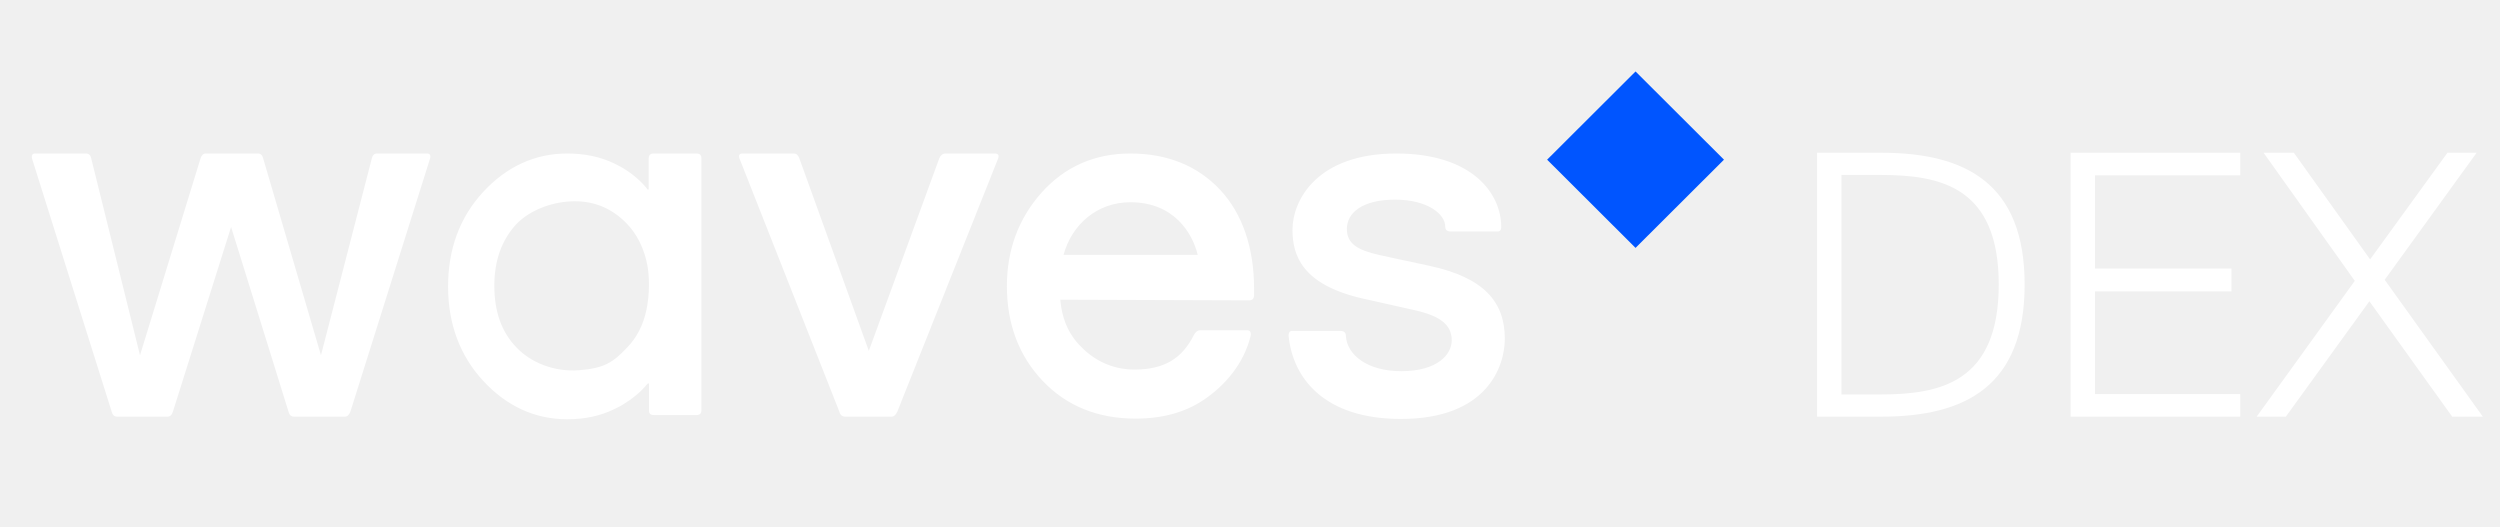
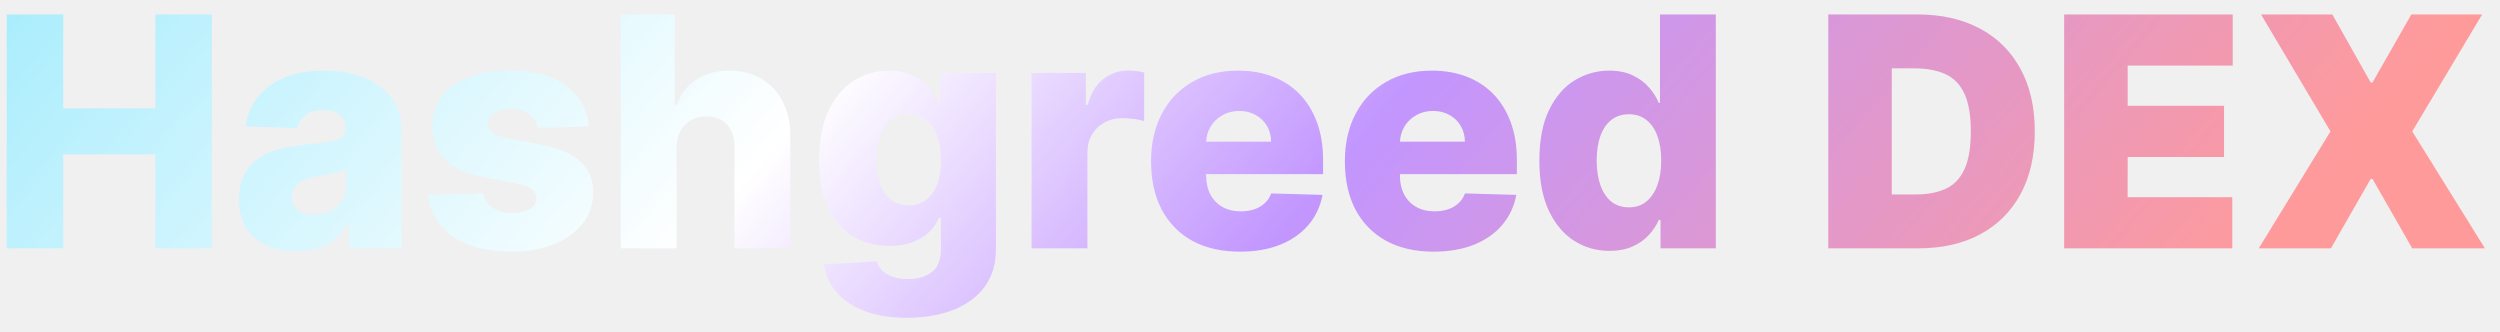
- <svg xmlns="http://www.w3.org/2000/svg" width="152" height="32" viewBox="0 0 152 32">
-   <g fill="none" fill-rule="evenodd">
-     <path fill="none" d="M0 0h152v32H0z" />
-     <path fill="#FFF" fill-rule="nonzero" d="M114.38 9.287c5.124 0 8.718 1.859 8.718 8.012 0 6.175-3.594 8.034-8.718 8.034h-3.903V9.287h3.903zm-.044 1.35h-2.373v13.346h2.373c3.66 0 7.187-.752 7.187-6.684s-3.527-6.662-7.187-6.662zm11.556-1.35h10.315v1.372h-8.829v5.666h8.296v1.394h-8.296v6.242h8.829v1.372h-10.315V9.287zm17.28 7.79l-5.546-7.79h1.841l4.636 6.485 4.702-6.485h1.775l-5.59 7.724 5.967 8.322h-1.863l-5.035-7.016-5.08 7.016h-1.774l5.966-8.255z" />
-     <path fill="none" d="M1.672 4.267h103.155V25.6H1.672z" />
-     <path fill="#05F" d="M104.818 9.708l-5.377 5.364-5.376-5.364 5.376-5.363z" />
-     <path fill="#FFF" fill-rule="nonzero" d="M86.939 16.168c-3.267-.711-1.703-.356-3.109-.672-1.287-.296-1.94-.671-1.94-1.58 0-.968.93-1.778 2.93-1.778 1.96 0 3.05.87 3.05 1.64 0 .197.111.296.336.296h2.851c.145 0 .218-.092.218-.276 0-2.035-1.762-4.465-6.376-4.465-4.81 0-6.316 2.825-6.316 4.642 0 1.521.555 3.319 4.237 4.168l3.168.711c1.604.356 2.277.909 2.277 1.837 0 .85-.851 1.877-3.069 1.877-2.059 0-3.306-.988-3.366-2.153 0-.198-.118-.296-.356-.296h-2.91c-.058 0-.218 0-.218.296.257 2.607 2.198 5.057 6.83 5.057 5.247 0 6.317-3.2 6.317-4.88 0-2.251-1.287-3.713-4.554-4.424zM75.95 18.262c.18 0 .28-.092.297-.276v-.455c0-2.43-.693-4.524-2.06-5.985-1.365-1.462-3.207-2.213-5.464-2.213-2.178 0-4 .81-5.405 2.39-1.406 1.58-2.099 3.497-2.099 5.67 0 2.31.733 4.247 2.178 5.767 1.446 1.521 3.346 2.292 5.643 2.292 1.663 0 3.089-.395 4.237-1.205 1.148-.79 2.356-2.094 2.772-3.872.013-.197-.06-.296-.218-.296h-2.85c-.162 0-.294.099-.397.296-.713 1.423-1.802 2.094-3.603 2.094-1.169 0-2.218-.415-3.09-1.225-.83-.77-1.306-1.698-1.425-3.022l11.484.04zm-11.286-2.766c.495-1.837 2.04-3.2 4.06-3.2 2.672 0 3.78 1.897 4.098 3.2h-8.158zM60.496 9.333h-3.049c-.141.012-.253.107-.336.285l-4.287 11.715-4.227-11.715c-.069-.19-.18-.285-.337-.285h-3.108c-.189 0-.255.095-.198.285l6.078 15.41c.054.204.173.305.357.305H54.2c.145 0 .264-.101.357-.304l6.137-15.411c.057-.184-.01-.279-.198-.285zM39.44 9.65v1.817c0 .079-.052.07-.06.059-.396-.514-.93-.968-1.564-1.343a9.606 9.606 0 0 0-.455-.237c-.851-.415-1.822-.613-2.871-.613-1.96 0-3.683.79-5.108 2.331-1.426 1.54-2.139 3.477-2.139 5.748 0 2.272.713 4.208 2.139 5.748 1.425 1.541 3.148 2.331 5.108 2.331 1.05 0 2-.197 2.851-.612.158-.079.337-.158.495-.257.614-.375 1.129-.79 1.525-1.284.02-.02.086-.054.099 0v1.6c-.014.198.085.297.297.297h2.593c.198 0 .297-.1.297-.297V9.63c0-.198-.099-.297-.297-.297h-2.613c-.198 0-.297.106-.297.316zm-1.307 11.476c-.871.928-1.42 1.265-2.92 1.383-1.501.118-2.94-.455-3.831-1.403-.891-.928-1.327-2.173-1.327-3.733 0-1.54.455-2.785 1.327-3.733.89-.929 2.316-1.403 3.563-1.403 1.248 0 2.297.454 3.188 1.383.574.612.95 1.343 1.168 2.232.218.889.198 2.074 0 3.002-.198.929-.594 1.68-1.168 2.272zM25.956 9.333h-3.029c-.167 0-.272.095-.317.285L19.515 21.6 15.997 9.618c-.05-.19-.155-.285-.317-.285h-3.167c-.146 0-.252.095-.317.285L8.512 21.6 5.543 9.618c-.04-.19-.145-.285-.317-.285H2.138c-.162 0-.228.095-.198.285l4.85 15.41c.048.204.16.305.337.305h3.05c.16 0 .272-.101.336-.304L14.05 13.8l3.492 11.228c.047.203.16.304.336.304h3.089c.146 0 .258-.101.337-.304l4.85-15.411c.043-.19-.023-.285-.198-.285z" />
-   </g>
+ <svg xmlns="http://www.w3.org/2000/svg" width="151" height="20" viewBox="0 0 151 20" fill="none">
+   <path d="M0.404 15V0.872H3.819V6.542H9.386V0.872H12.794V15H9.386V9.323H3.819V15H0.404ZM17.923 15.179C17.247 15.179 16.646 15.067 16.122 14.841C15.602 14.611 15.191 14.267 14.887 13.807C14.588 13.342 14.439 12.76 14.439 12.061C14.439 11.473 14.542 10.976 14.749 10.571C14.956 10.166 15.241 9.838 15.605 9.585C15.968 9.332 16.387 9.141 16.86 9.012C17.334 8.879 17.84 8.789 18.378 8.743C18.98 8.688 19.466 8.63 19.834 8.571C20.201 8.506 20.468 8.417 20.634 8.302C20.804 8.182 20.889 8.014 20.889 7.798V7.763C20.889 7.409 20.767 7.136 20.523 6.943C20.28 6.749 19.951 6.653 19.537 6.653C19.091 6.653 18.732 6.749 18.461 6.943C18.189 7.136 18.017 7.402 17.943 7.743L14.832 7.632C14.924 6.989 15.161 6.414 15.543 5.908C15.929 5.397 16.458 4.997 17.129 4.707C17.805 4.413 18.617 4.266 19.564 4.266C20.241 4.266 20.864 4.346 21.434 4.507C22.004 4.664 22.501 4.894 22.924 5.197C23.347 5.496 23.674 5.864 23.904 6.301C24.138 6.738 24.256 7.237 24.256 7.798V15H21.082V13.524H20.999C20.811 13.882 20.569 14.186 20.275 14.434C19.985 14.683 19.643 14.869 19.247 14.993C18.856 15.117 18.415 15.179 17.923 15.179ZM18.964 12.972C19.328 12.972 19.654 12.898 19.944 12.751C20.238 12.604 20.473 12.402 20.648 12.144C20.822 11.882 20.91 11.578 20.91 11.233V10.226C20.813 10.277 20.696 10.323 20.558 10.364C20.424 10.406 20.277 10.445 20.116 10.482C19.955 10.518 19.79 10.55 19.62 10.578C19.45 10.606 19.286 10.631 19.13 10.654C18.812 10.704 18.541 10.783 18.316 10.889C18.095 10.994 17.925 11.132 17.805 11.302C17.69 11.468 17.633 11.666 17.633 11.896C17.633 12.245 17.757 12.512 18.005 12.696C18.258 12.88 18.578 12.972 18.964 12.972ZM35.569 7.639L32.472 7.722C32.439 7.501 32.352 7.306 32.209 7.136C32.067 6.961 31.881 6.825 31.651 6.729C31.425 6.628 31.163 6.577 30.864 6.577C30.473 6.577 30.14 6.655 29.864 6.811C29.593 6.968 29.459 7.179 29.464 7.446C29.459 7.653 29.542 7.832 29.712 7.984C29.887 8.136 30.197 8.258 30.643 8.35L32.685 8.736C33.743 8.939 34.53 9.274 35.045 9.743C35.564 10.212 35.827 10.833 35.831 11.606C35.827 12.333 35.61 12.965 35.183 13.503C34.76 14.041 34.18 14.46 33.444 14.759C32.708 15.053 31.867 15.2 30.919 15.2C29.406 15.2 28.213 14.89 27.339 14.269C26.47 13.643 25.973 12.806 25.849 11.758L29.181 11.675C29.255 12.061 29.445 12.356 29.754 12.558C30.062 12.76 30.455 12.861 30.933 12.861C31.366 12.861 31.717 12.781 31.989 12.62C32.26 12.459 32.398 12.245 32.403 11.979C32.398 11.739 32.292 11.548 32.085 11.406C31.878 11.259 31.554 11.144 31.113 11.061L29.264 10.709C28.201 10.516 27.41 10.159 26.891 9.64C26.371 9.116 26.113 8.449 26.118 7.639C26.113 6.931 26.302 6.326 26.684 5.825C27.066 5.319 27.608 4.933 28.312 4.666C29.015 4.399 29.846 4.266 30.802 4.266C32.237 4.266 33.368 4.567 34.196 5.17C35.024 5.768 35.482 6.591 35.569 7.639ZM40.865 8.957V15H37.492V0.872H40.755V6.349H40.872C41.111 5.696 41.502 5.186 42.045 4.818C42.592 4.45 43.261 4.266 44.052 4.266C44.797 4.266 45.446 4.431 45.998 4.763C46.55 5.089 46.977 5.551 47.281 6.149C47.589 6.747 47.741 7.446 47.736 8.246V15H44.363V8.909C44.367 8.32 44.22 7.86 43.921 7.529C43.622 7.198 43.202 7.032 42.659 7.032C42.305 7.032 41.992 7.11 41.721 7.267C41.454 7.419 41.245 7.637 41.093 7.922C40.946 8.207 40.87 8.552 40.865 8.957ZM54.781 19.194C53.774 19.194 52.912 19.054 52.194 18.773C51.477 18.493 50.914 18.109 50.504 17.621C50.095 17.134 49.849 16.582 49.766 15.966L52.96 15.786C53.02 16.003 53.13 16.191 53.291 16.352C53.457 16.513 53.671 16.637 53.933 16.725C54.2 16.812 54.512 16.856 54.871 16.856C55.437 16.856 55.904 16.718 56.271 16.442C56.644 16.17 56.83 15.694 56.83 15.014V13.151H56.713C56.58 13.478 56.377 13.77 56.106 14.027C55.834 14.285 55.496 14.487 55.092 14.634C54.692 14.781 54.232 14.855 53.712 14.855C52.939 14.855 52.231 14.676 51.587 14.317C50.948 13.954 50.435 13.393 50.049 12.634C49.667 11.87 49.476 10.889 49.476 9.688C49.476 8.451 49.674 7.432 50.07 6.632C50.465 5.827 50.983 5.232 51.622 4.845C52.266 4.459 52.958 4.266 53.698 4.266C54.255 4.266 54.731 4.363 55.126 4.556C55.526 4.744 55.855 4.988 56.113 5.287C56.37 5.586 56.566 5.896 56.699 6.218H56.796V4.404H60.155V15.041C60.155 15.938 59.93 16.695 59.479 17.311C59.029 17.927 58.398 18.394 57.589 18.711C56.78 19.033 55.844 19.194 54.781 19.194ZM54.885 12.399C55.294 12.399 55.644 12.291 55.933 12.075C56.223 11.859 56.446 11.548 56.603 11.144C56.759 10.739 56.837 10.254 56.837 9.688C56.837 9.113 56.759 8.619 56.603 8.205C56.451 7.786 56.228 7.465 55.933 7.239C55.644 7.014 55.294 6.901 54.885 6.901C54.466 6.901 54.112 7.016 53.822 7.246C53.533 7.476 53.312 7.8 53.16 8.219C53.013 8.633 52.939 9.122 52.939 9.688C52.939 10.254 53.015 10.739 53.167 11.144C53.319 11.548 53.537 11.859 53.822 12.075C54.112 12.291 54.466 12.399 54.885 12.399ZM62.306 15V4.404H65.583V6.335H65.693C65.886 5.636 66.201 5.117 66.638 4.776C67.075 4.431 67.583 4.259 68.163 4.259C68.319 4.259 68.48 4.271 68.646 4.294C68.811 4.312 68.965 4.342 69.108 4.383V7.315C68.947 7.26 68.735 7.216 68.473 7.184C68.216 7.152 67.986 7.136 67.783 7.136C67.383 7.136 67.022 7.225 66.7 7.405C66.383 7.58 66.132 7.826 65.948 8.143C65.769 8.456 65.679 8.824 65.679 9.247V15H62.306ZM74.885 15.2C73.777 15.2 72.82 14.982 72.016 14.545C71.215 14.103 70.599 13.475 70.167 12.661C69.739 11.843 69.525 10.87 69.525 9.743C69.525 8.649 69.741 7.692 70.174 6.874C70.606 6.05 71.215 5.411 72.002 4.956C72.788 4.496 73.715 4.266 74.782 4.266C75.536 4.266 76.226 4.383 76.851 4.618C77.477 4.852 78.017 5.2 78.472 5.659C78.928 6.119 79.282 6.687 79.535 7.363C79.788 8.035 79.914 8.805 79.914 9.674V10.516H70.705V8.557H76.775C76.771 8.198 76.686 7.878 76.52 7.598C76.355 7.317 76.127 7.099 75.837 6.943C75.552 6.782 75.223 6.701 74.851 6.701C74.474 6.701 74.136 6.786 73.837 6.956C73.538 7.122 73.301 7.35 73.126 7.639C72.951 7.924 72.859 8.249 72.85 8.612V10.606C72.85 11.038 72.935 11.417 73.106 11.744C73.276 12.066 73.517 12.316 73.83 12.496C74.143 12.675 74.515 12.765 74.947 12.765C75.246 12.765 75.518 12.723 75.761 12.641C76.005 12.558 76.214 12.436 76.389 12.275C76.564 12.114 76.695 11.916 76.782 11.682L79.88 11.771C79.751 12.466 79.468 13.071 79.031 13.586C78.599 14.096 78.031 14.494 77.327 14.779C76.624 15.06 75.81 15.2 74.885 15.2ZM86.59 15.2C85.482 15.2 84.525 14.982 83.721 14.545C82.92 14.103 82.304 13.475 81.872 12.661C81.444 11.843 81.23 10.87 81.23 9.743C81.23 8.649 81.446 7.692 81.879 6.874C82.311 6.05 82.92 5.411 83.707 4.956C84.493 4.496 85.42 4.266 86.487 4.266C87.241 4.266 87.931 4.383 88.556 4.618C89.182 4.852 89.722 5.2 90.178 5.659C90.633 6.119 90.987 6.687 91.24 7.363C91.493 8.035 91.619 8.805 91.619 9.674V10.516H82.41V8.557H88.481C88.476 8.198 88.391 7.878 88.225 7.598C88.06 7.317 87.832 7.099 87.542 6.943C87.257 6.782 86.928 6.701 86.556 6.701C86.179 6.701 85.841 6.786 85.542 6.956C85.243 7.122 85.006 7.35 84.831 7.639C84.656 7.924 84.564 8.249 84.555 8.612V10.606C84.555 11.038 84.64 11.417 84.811 11.744C84.981 12.066 85.222 12.316 85.535 12.496C85.848 12.675 86.22 12.765 86.652 12.765C86.951 12.765 87.223 12.723 87.466 12.641C87.71 12.558 87.919 12.436 88.094 12.275C88.269 12.114 88.4 11.916 88.487 11.682L91.585 11.771C91.456 12.466 91.173 13.071 90.736 13.586C90.304 14.096 89.736 14.494 89.032 14.779C88.329 15.06 87.515 15.2 86.59 15.2ZM97.212 15.152C96.43 15.152 95.72 14.949 95.081 14.545C94.441 14.14 93.931 13.533 93.549 12.723C93.168 11.914 92.977 10.909 92.977 9.709C92.977 8.463 93.174 7.437 93.57 6.632C93.965 5.827 94.483 5.232 95.122 4.845C95.766 4.459 96.458 4.266 97.198 4.266C97.755 4.266 98.231 4.363 98.626 4.556C99.022 4.744 99.349 4.988 99.606 5.287C99.864 5.586 100.059 5.896 100.192 6.218H100.261V0.872H103.635V15H100.296V13.282H100.192C100.05 13.609 99.847 13.915 99.585 14.2C99.323 14.485 98.994 14.715 98.599 14.89C98.208 15.064 97.746 15.152 97.212 15.152ZM98.385 12.523C98.794 12.523 99.144 12.409 99.434 12.178C99.723 11.944 99.946 11.615 100.103 11.192C100.259 10.769 100.337 10.272 100.337 9.702C100.337 9.122 100.259 8.623 100.103 8.205C99.951 7.786 99.728 7.465 99.434 7.239C99.144 7.014 98.794 6.901 98.385 6.901C97.967 6.901 97.612 7.016 97.323 7.246C97.033 7.476 96.812 7.8 96.66 8.219C96.513 8.637 96.44 9.132 96.44 9.702C96.44 10.272 96.516 10.769 96.667 11.192C96.819 11.615 97.038 11.944 97.323 12.178C97.612 12.409 97.967 12.523 98.385 12.523ZM115.864 15H110.428V0.872H115.809C117.262 0.872 118.518 1.155 119.576 1.72C120.638 2.281 121.457 3.091 122.031 4.149C122.611 5.202 122.901 6.464 122.901 7.936C122.901 9.408 122.613 10.672 122.038 11.73C121.463 12.783 120.649 13.593 119.596 14.158C118.543 14.72 117.299 15 115.864 15ZM114.264 11.744H115.726C116.425 11.744 117.021 11.631 117.513 11.406C118.01 11.181 118.387 10.792 118.644 10.24C118.906 9.688 119.037 8.92 119.037 7.936C119.037 6.952 118.904 6.184 118.637 5.632C118.375 5.08 117.989 4.691 117.478 4.466C116.973 4.241 116.352 4.128 115.616 4.128H114.264V11.744ZM124.675 15V0.872H134.857V3.962H128.511V6.391H134.333V9.481H128.511V11.909H134.83V15H124.675ZM140.871 0.872L143.189 4.983H143.299L145.645 0.872H149.922L145.7 7.936L150.088 15H145.7L143.299 10.806H143.189L140.788 15H136.429L140.761 7.936L136.567 0.872H140.871Z" fill="url(#paint0_linear_916_21771)" />
+   <defs>
+     <linearGradient id="paint0_linear_916_21771" x1="151" y1="24" x2="52.765" y2="-60.484" gradientUnits="userSpaceOnUse">
+       <stop offset="0.127" stop-color="#FF9A9A" />
+       <stop offset="0.481" stop-color="#C296FF" />
+       <stop offset="0.686" stop-color="white" />
+       <stop offset="1" stop-color="#AAEDFD" />
+     </linearGradient>
+   </defs>
</svg>
